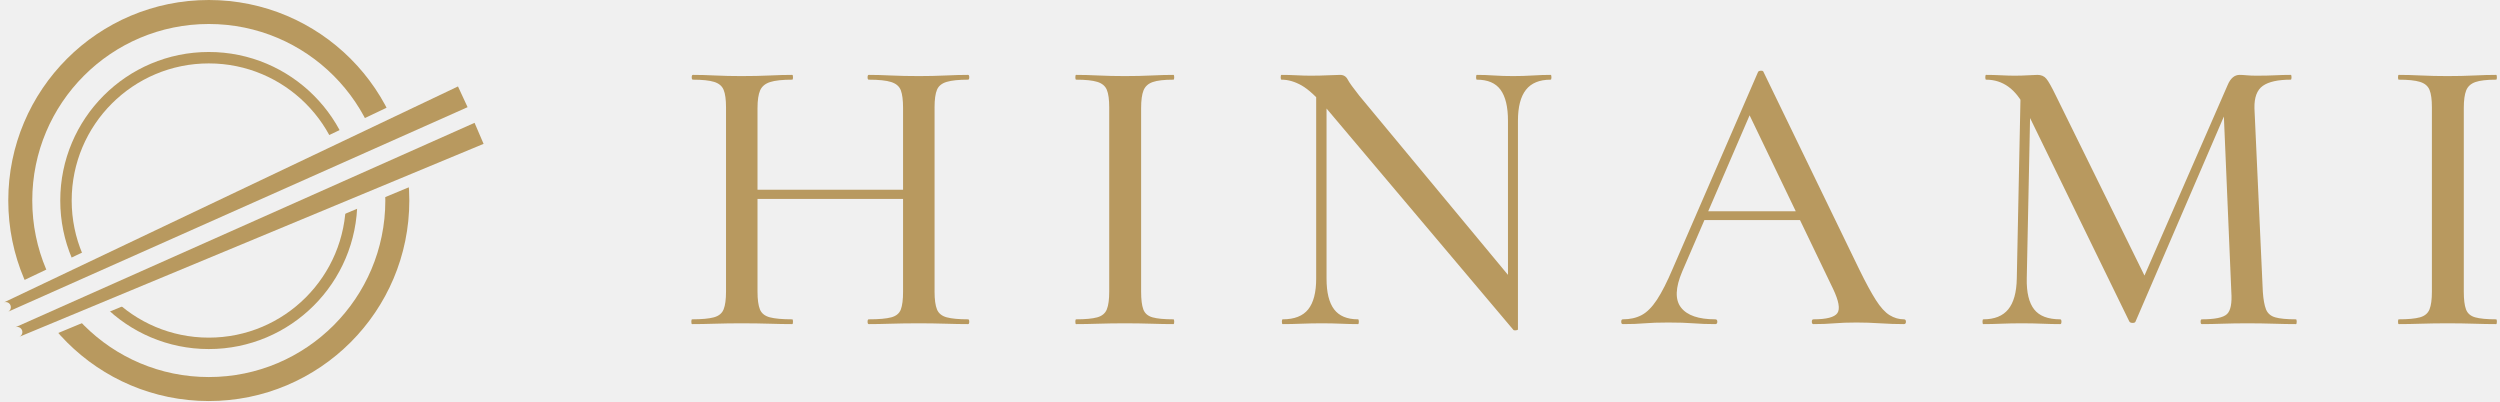
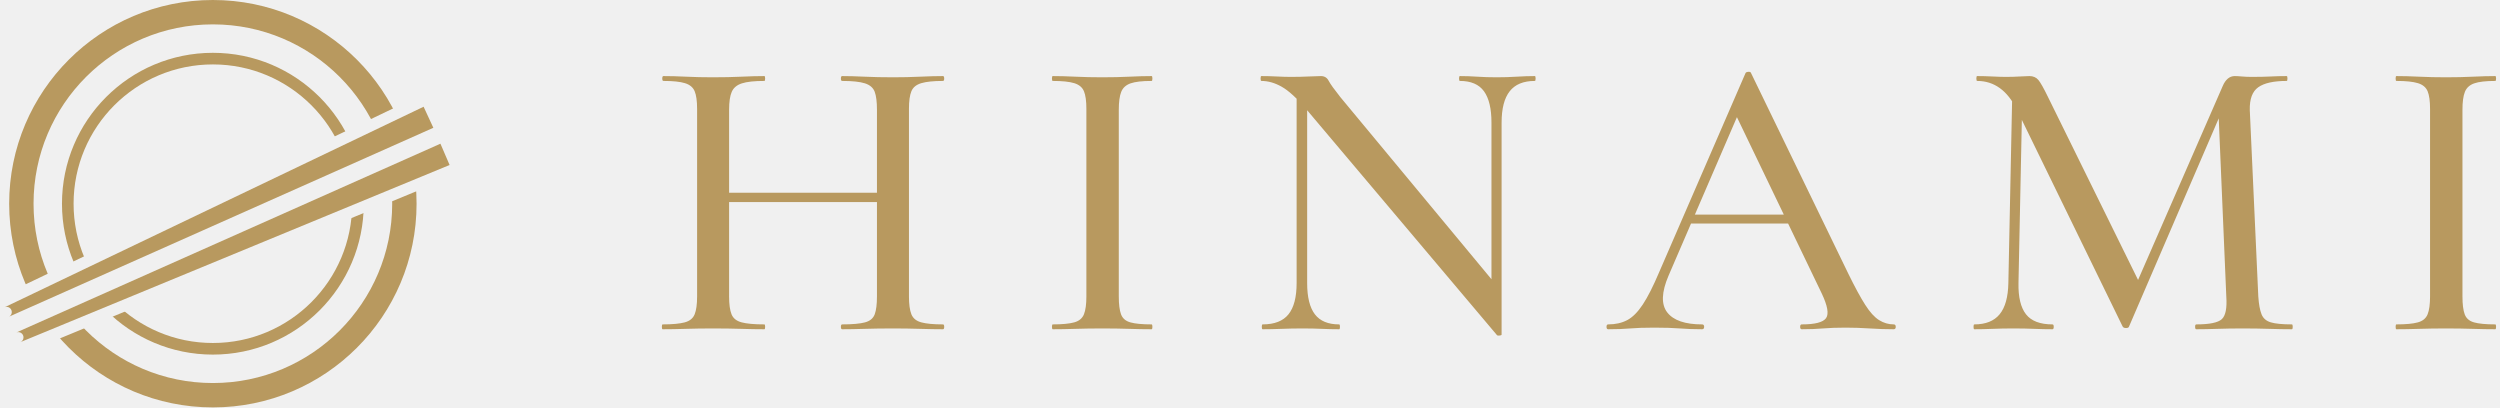
- <svg xmlns="http://www.w3.org/2000/svg" viewBox="0 0 960.33 154.44" width="960" height="154" role="img" aria-label="HINAMI">
+ <svg xmlns="http://www.w3.org/2000/svg" viewBox="0 0 944.71 154.44" width="945" height="154" role="img" aria-label="HINAMI">
  <g transform="translate(-30.80 -32.78) scale(2.2)">
    <defs>
      <mask id="gap" maskUnits="userSpaceOnUse" x="-10" y="-10" width="120" height="120">
        <rect x="-10" y="-10" width="120" height="120" fill="white" />
-         <path d="M14.89 69.46 L95.30 33.66 L93.62 30.03 L14.14 67.83 A0.90 0.90 0 0 1 14.89 69.46 Z" fill="black" stroke="black" stroke-width="4" stroke-linejoin="round" />
-         <path d="M16.82 73.86 L98.10 40.08 L96.52 36.40 L16.11 72.20 A0.90 0.90 0 0 1 16.82 73.86 Z" fill="black" stroke="black" stroke-width="4" stroke-linejoin="round" />
+         <path d="M14.89 69.46 L87.99 36.92 L86.31 33.29 L14.14 67.83 A0.90 0.90 0 0 1 14.89 69.46 Z" fill="black" stroke="black" stroke-width="4" stroke-linejoin="round" />
+         <path d="M16.82 73.86 L90.79 43.33 L89.21 39.66 L16.11 72.20 A0.90 0.90 0 0 1 16.82 73.86 Z" fill="black" stroke="black" stroke-width="4" stroke-linejoin="round" />
      </mask>
    </defs>
    <g mask="url(#gap)">
      <circle cx="50" cy="50" r="33" fill="none" stroke="#B8995F" stroke-width="4.2" />
      <circle cx="50" cy="50" r="25" fill="none" stroke="#B8995F" stroke-width="2.0" />
    </g>
-     <path d="M14.89 69.46 L95.30 33.66 L93.62 30.03 L14.14 67.83 A0.90 0.90 0 0 1 14.89 69.46 Z" fill="#B8995F" />
-     <path d="M16.82 73.86 L98.10 40.08 L96.52 36.40 L16.11 72.20 A0.90 0.90 0 0 1 16.82 73.86 Z" fill="#B8995F" />
+     <path d="M14.89 69.46 L87.99 36.92 L86.31 33.29 L14.14 67.83 A0.90 0.90 0 0 1 14.89 69.46 Z" fill="#B8995F" />
+     <path d="M16.82 73.86 L90.79 43.33 L89.21 39.66 L16.11 72.20 A0.90 0.90 0 0 1 16.82 73.86 Z" fill="#B8995F" />
  </g>
-   <path transform="translate(260.260 124.814) scale(0.15356)" d="M562 -542Q562 -571 556.5 -586.0Q551 -601 532.5 -607.0Q514 -613 476 -613Q473 -613 473.0 -619.0Q473 -625 476 -625Q500 -625 531.5 -623.5Q563 -622 602 -622Q636 -622 668.5 -623.5Q701 -625 725 -625Q728 -625 728.0 -619.0Q728 -613 725 -613Q690 -613 671.5 -607.5Q653 -602 647.0 -587.5Q641 -573 641 -544V-81Q641 -52 647.0 -37.0Q653 -22 671.5 -17.0Q690 -12 725 -12Q728 -12 728.0 -6.0Q728 0 725 0Q701 0 668.5 -1.0Q636 -2 602 -2Q563 -2 531.5 -1.0Q500 0 476 0Q473 0 473.0 -6.0Q473 -12 476 -12Q514 -12 532.5 -17.0Q551 -22 556.5 -37.0Q562 -52 562 -81ZM155 -314V-337H597V-314ZM118 -81V-544Q118 -573 112.0 -587.5Q106 -602 88.0 -607.5Q70 -613 35 -613Q32 -613 32.0 -619.0Q32 -625 35 -625Q60 -625 91.0 -623.5Q122 -622 156 -622Q196 -622 227.5 -623.5Q259 -625 284 -625Q286 -625 286.0 -619.0Q286 -613 284 -613Q247 -613 228.5 -607.0Q210 -601 203.5 -586.0Q197 -571 197 -542V-81Q197 -52 203.0 -37.0Q209 -22 228.0 -17.0Q247 -12 284 -12Q286 -12 286.0 -6.0Q286 0 284 0Q258 0 227.0 -1.0Q196 -2 156 -2Q122 -2 90.0 -1.0Q58 0 33 0Q31 0 31.0 -6.0Q31 -12 33 -12Q69 -12 87.5 -17.0Q106 -22 112.0 -37.0Q118 -52 118 -81Z M1159 -81Q1159 -52 1164.5 -37.0Q1170 -22 1187.5 -17.0Q1205 -12 1240 -12Q1242 -12 1242.0 -6.0Q1242 0 1240 0Q1215 0 1184.5 -1.0Q1154 -2 1118 -2Q1083 -2 1052.0 -1.0Q1021 0 996 0Q994 0 994.0 -6.0Q994 -12 996 -12Q1031 -12 1049.0 -17.0Q1067 -22 1073.0 -37.0Q1079 -52 1079 -81V-544Q1079 -573 1073.0 -587.5Q1067 -602 1049.0 -607.5Q1031 -613 996 -613Q994 -613 994.0 -619.0Q994 -625 996 -625Q1021 -625 1052.0 -623.5Q1083 -622 1118 -622Q1154 -622 1185.0 -623.5Q1216 -625 1240 -625Q1242 -625 1242.0 -619.0Q1242 -613 1240 -613Q1205 -613 1188.0 -607.0Q1171 -601 1165.0 -586.0Q1159 -571 1159 -542Z M1598 -114V-602L1624 -600V-114Q1624 -62 1643.0 -37.0Q1662 -12 1703 -12Q1705 -12 1705.0 -6.0Q1705 0 1703 0Q1682 0 1660.5 -1.0Q1639 -2 1612 -2Q1586 -2 1561.0 -1.0Q1536 0 1514 0Q1512 0 1512.0 -6.0Q1512 -12 1514 -12Q1558 -12 1578.0 -37.0Q1598 -62 1598 -114ZM2104 13Q2104 15 2099.5 15.5Q2095 16 2093 15L1622 -543Q1587 -584 1561.5 -598.5Q1536 -613 1511 -613Q1509 -613 1509.0 -619.0Q1509 -625 1511 -625Q1530 -625 1549.0 -624.0Q1568 -623 1584 -623Q1608 -623 1628.0 -624.0Q1648 -625 1658 -625Q1671 -625 1677.0 -613.5Q1683 -602 1706 -573L2096 -103ZM2104 -510V13L2079 -18V-510Q2079 -562 2060.5 -587.5Q2042 -613 2001 -613Q1999 -613 1999.0 -619.0Q1999 -625 2001 -625Q2022 -625 2044.0 -623.5Q2066 -622 2092 -622Q2117 -622 2141.0 -623.5Q2165 -625 2186 -625Q2188 -625 2188.0 -619.0Q2188 -613 2186 -613Q2144 -613 2124.0 -587.5Q2104 -562 2104 -510Z M2555 -261 2567 -283H2839L2846 -261ZM3072 -12Q3077 -12 3077.0 -6.0Q3077 0 3072 0Q3043 0 3012.5 -2.0Q2982 -4 2953 -4Q2921 -4 2897.5 -2.0Q2874 0 2845 0Q2841 0 2841.0 -6.0Q2841 -12 2845 -12Q2894 -12 2905.0 -27.5Q2916 -43 2894 -89L2679 -536L2711 -584L2516 -132Q2490 -71 2513.0 -41.5Q2536 -12 2599 -12Q2604 -12 2604.0 -6.0Q2604 0 2599 0Q2569 0 2544.0 -2.0Q2519 -4 2481 -4Q2444 -4 2421.5 -2.0Q2399 0 2367 0Q2363 0 2363.0 -6.0Q2363 -12 2367 -12Q2394 -12 2414.0 -22.5Q2434 -33 2452.5 -61.0Q2471 -89 2493 -141L2706 -632Q2707 -635 2713.0 -635.5Q2719 -636 2720 -632L2960 -137Q2984 -88 3001.5 -60.5Q3019 -33 3036.0 -22.5Q3053 -12 3072 -12Z M3355 -114 3365 -602 3390 -600 3380 -114Q3379 -62 3398.5 -37.0Q3418 -12 3464 -12Q3467 -12 3467.0 -6.0Q3467 0 3464 0Q3442 0 3419.0 -1.0Q3396 -2 3367 -2Q3340 -2 3316.0 -1.0Q3292 0 3271 0Q3269 0 3269.0 -6.0Q3269 -12 3271 -12Q3313 -12 3333.5 -37.0Q3354 -62 3355 -114ZM4055 -12Q4057 -12 4057.0 -6.0Q4057 0 4055 0Q4030 0 3999.0 -1.0Q3968 -2 3933 -2Q3900 -2 3871.0 -1.0Q3842 0 3819 0Q3816 0 3816.0 -6.0Q3816 -12 3819 -12Q3868 -12 3882.0 -25.0Q3896 -38 3893 -81L3873 -552L3912 -608L3653 -7Q3652 -3 3645.5 -3.0Q3639 -3 3637 -7L3376 -542Q3341 -613 3278 -613Q3276 -613 3276.0 -619.0Q3276 -625 3278 -625Q3296 -625 3315.5 -624.0Q3335 -623 3349 -623Q3368 -623 3383.5 -624.0Q3399 -625 3407 -625Q3421 -625 3429.0 -615.5Q3437 -606 3453 -573L3680 -112L3643 -48L3884 -600Q3889 -612 3896.5 -618.5Q3904 -625 3914 -625Q3921 -625 3931.5 -624.0Q3942 -623 3956 -623Q3984 -623 4003.0 -624.0Q4022 -625 4042 -625Q4044 -625 4044.0 -619.0Q4044 -613 4042 -613Q3994 -613 3972.0 -597.5Q3950 -582 3951 -541L3972 -81Q3974 -52 3980.0 -37.0Q3986 -22 4003.0 -17.0Q4020 -12 4055 -12Z M4476 -81Q4476 -52 4481.5 -37.0Q4487 -22 4504.5 -17.0Q4522 -12 4557 -12Q4559 -12 4559.0 -6.0Q4559 0 4557 0Q4532 0 4501.5 -1.0Q4471 -2 4435 -2Q4400 -2 4369.0 -1.0Q4338 0 4313 0Q4311 0 4311.0 -6.0Q4311 -12 4313 -12Q4348 -12 4366.0 -17.0Q4384 -22 4390.0 -37.0Q4396 -52 4396 -81V-544Q4396 -573 4390.0 -587.5Q4384 -602 4366.0 -607.5Q4348 -613 4313 -613Q4311 -613 4311.0 -619.0Q4311 -625 4313 -625Q4338 -625 4369.0 -623.5Q4400 -622 4435 -622Q4471 -622 4502.0 -623.5Q4533 -625 4557 -625Q4559 -625 4559.0 -619.0Q4559 -613 4557 -613Q4522 -613 4505.0 -607.0Q4488 -601 4482.0 -586.0Q4476 -571 4476 -542Z" fill="#B8995F" />
+   <path transform="translate(244.640 124.814) scale(0.15356)" d="M562 -542Q562 -571 556.5 -586.0Q551 -601 532.5 -607.0Q514 -613 476 -613Q473 -613 473.0 -619.0Q473 -625 476 -625Q500 -625 531.5 -623.5Q563 -622 602 -622Q636 -622 668.5 -623.5Q701 -625 725 -625Q728 -625 728.0 -619.0Q728 -613 725 -613Q690 -613 671.5 -607.5Q653 -602 647.0 -587.5Q641 -573 641 -544V-81Q641 -52 647.0 -37.0Q653 -22 671.5 -17.0Q690 -12 725 -12Q728 -12 728.0 -6.0Q728 0 725 0Q701 0 668.5 -1.0Q636 -2 602 -2Q563 -2 531.5 -1.0Q500 0 476 0Q473 0 473.0 -6.0Q473 -12 476 -12Q514 -12 532.5 -17.0Q551 -22 556.5 -37.0Q562 -52 562 -81ZM155 -314V-337H597V-314ZM118 -81V-544Q118 -573 112.0 -587.5Q106 -602 88.0 -607.5Q70 -613 35 -613Q32 -613 32.0 -619.0Q32 -625 35 -625Q60 -625 91.0 -623.5Q122 -622 156 -622Q196 -622 227.5 -623.5Q259 -625 284 -625Q286 -625 286.0 -619.0Q286 -613 284 -613Q247 -613 228.5 -607.0Q210 -601 203.5 -586.0Q197 -571 197 -542V-81Q197 -52 203.0 -37.0Q209 -22 228.0 -17.0Q247 -12 284 -12Q286 -12 286.0 -6.0Q286 0 284 0Q258 0 227.0 -1.0Q196 -2 156 -2Q122 -2 90.0 -1.0Q58 0 33 0Q31 0 31.0 -6.0Q31 -12 33 -12Q69 -12 87.5 -17.0Q106 -22 112.0 -37.0Q118 -52 118 -81Z M1159 -81Q1159 -52 1164.5 -37.0Q1170 -22 1187.5 -17.0Q1205 -12 1240 -12Q1242 -12 1242.0 -6.0Q1242 0 1240 0Q1215 0 1184.5 -1.0Q1154 -2 1118 -2Q1083 -2 1052.0 -1.0Q1021 0 996 0Q994 0 994.0 -6.0Q994 -12 996 -12Q1031 -12 1049.0 -17.0Q1067 -22 1073.0 -37.0Q1079 -52 1079 -81V-544Q1079 -573 1073.0 -587.5Q1067 -602 1049.0 -607.5Q1031 -613 996 -613Q994 -613 994.0 -619.0Q994 -625 996 -625Q1021 -625 1052.0 -623.5Q1083 -622 1118 -622Q1154 -622 1185.0 -623.5Q1216 -625 1240 -625Q1242 -625 1242.0 -619.0Q1242 -613 1240 -613Q1205 -613 1188.0 -607.0Q1171 -601 1165.0 -586.0Q1159 -571 1159 -542Z M1598 -114V-602L1624 -600V-114Q1624 -62 1643.0 -37.0Q1662 -12 1703 -12Q1705 -12 1705.0 -6.0Q1705 0 1703 0Q1682 0 1660.5 -1.0Q1639 -2 1612 -2Q1586 -2 1561.0 -1.0Q1536 0 1514 0Q1512 0 1512.0 -6.0Q1512 -12 1514 -12Q1558 -12 1578.0 -37.0Q1598 -62 1598 -114ZM2104 13Q2104 15 2099.5 15.5Q2095 16 2093 15L1622 -543Q1587 -584 1561.5 -598.5Q1536 -613 1511 -613Q1509 -613 1509.0 -619.0Q1509 -625 1511 -625Q1530 -625 1549.0 -624.0Q1568 -623 1584 -623Q1608 -623 1628.0 -624.0Q1648 -625 1658 -625Q1671 -625 1677.0 -613.5Q1683 -602 1706 -573L2096 -103ZM2104 -510V13L2079 -18V-510Q2079 -562 2060.5 -587.5Q2042 -613 2001 -613Q1999 -613 1999.0 -619.0Q1999 -625 2001 -625Q2022 -625 2044.0 -623.5Q2066 -622 2092 -622Q2117 -622 2141.0 -623.5Q2165 -625 2186 -625Q2188 -625 2188.0 -619.0Q2188 -613 2186 -613Q2144 -613 2124.0 -587.5Q2104 -562 2104 -510Z M2555 -261 2567 -283H2839L2846 -261ZM3072 -12Q3077 -12 3077.0 -6.0Q3077 0 3072 0Q3043 0 3012.5 -2.0Q2982 -4 2953 -4Q2921 -4 2897.5 -2.0Q2874 0 2845 0Q2841 0 2841.0 -6.0Q2841 -12 2845 -12Q2894 -12 2905.0 -27.5Q2916 -43 2894 -89L2679 -536L2711 -584L2516 -132Q2490 -71 2513.0 -41.5Q2536 -12 2599 -12Q2604 -12 2604.0 -6.0Q2604 0 2599 0Q2569 0 2544.0 -2.0Q2519 -4 2481 -4Q2444 -4 2421.5 -2.0Q2399 0 2367 0Q2363 0 2363.0 -6.0Q2363 -12 2367 -12Q2394 -12 2414.0 -22.5Q2434 -33 2452.5 -61.0Q2471 -89 2493 -141L2706 -632Q2707 -635 2713.0 -635.5Q2719 -636 2720 -632L2960 -137Q2984 -88 3001.5 -60.5Q3019 -33 3036.0 -22.5Q3053 -12 3072 -12Z M3355 -114 3365 -602 3390 -600 3380 -114Q3379 -62 3398.5 -37.0Q3418 -12 3464 -12Q3467 -12 3467.0 -6.0Q3467 0 3464 0Q3442 0 3419.0 -1.0Q3396 -2 3367 -2Q3340 -2 3316.0 -1.0Q3292 0 3271 0Q3269 0 3269.0 -6.0Q3269 -12 3271 -12Q3313 -12 3333.5 -37.0Q3354 -62 3355 -114ZM4055 -12Q4057 -12 4057.0 -6.0Q4057 0 4055 0Q4030 0 3999.0 -1.0Q3968 -2 3933 -2Q3900 -2 3871.0 -1.0Q3842 0 3819 0Q3816 0 3816.0 -6.0Q3816 -12 3819 -12Q3868 -12 3882.0 -25.0Q3896 -38 3893 -81L3873 -552L3912 -608L3653 -7Q3652 -3 3645.5 -3.0Q3639 -3 3637 -7L3376 -542Q3341 -613 3278 -613Q3276 -613 3276.0 -619.0Q3276 -625 3278 -625Q3296 -625 3315.5 -624.0Q3335 -623 3349 -623Q3368 -623 3383.5 -624.0Q3399 -625 3407 -625Q3421 -625 3429.0 -615.5Q3437 -606 3453 -573L3680 -112L3643 -48L3884 -600Q3889 -612 3896.5 -618.5Q3904 -625 3914 -625Q3921 -625 3931.5 -624.0Q3942 -623 3956 -623Q3984 -623 4003.0 -624.0Q4022 -625 4042 -625Q4044 -625 4044.0 -619.0Q4044 -613 4042 -613Q3994 -613 3972.0 -597.5Q3950 -582 3951 -541L3972 -81Q3974 -52 3980.0 -37.0Q3986 -22 4003.0 -17.0Q4020 -12 4055 -12Z M4476 -81Q4476 -52 4481.5 -37.0Q4487 -22 4504.5 -17.0Q4522 -12 4557 -12Q4559 -12 4559.0 -6.0Q4559 0 4557 0Q4532 0 4501.5 -1.0Q4471 -2 4435 -2Q4400 -2 4369.0 -1.0Q4338 0 4313 0Q4311 0 4311.0 -6.0Q4311 -12 4313 -12Q4348 -12 4366.0 -17.0Q4384 -22 4390.0 -37.0Q4396 -52 4396 -81V-544Q4396 -573 4390.0 -587.5Q4384 -602 4366.0 -607.5Q4348 -613 4313 -613Q4311 -613 4311.0 -619.0Q4311 -625 4313 -625Q4338 -625 4369.0 -623.5Q4400 -622 4435 -622Q4471 -622 4502.0 -623.5Q4533 -625 4557 -625Q4559 -625 4559.0 -619.0Q4559 -613 4557 -613Q4522 -613 4505.0 -607.0Q4488 -601 4482.0 -586.0Q4476 -571 4476 -542Z" fill="#B8995F" />
</svg>
